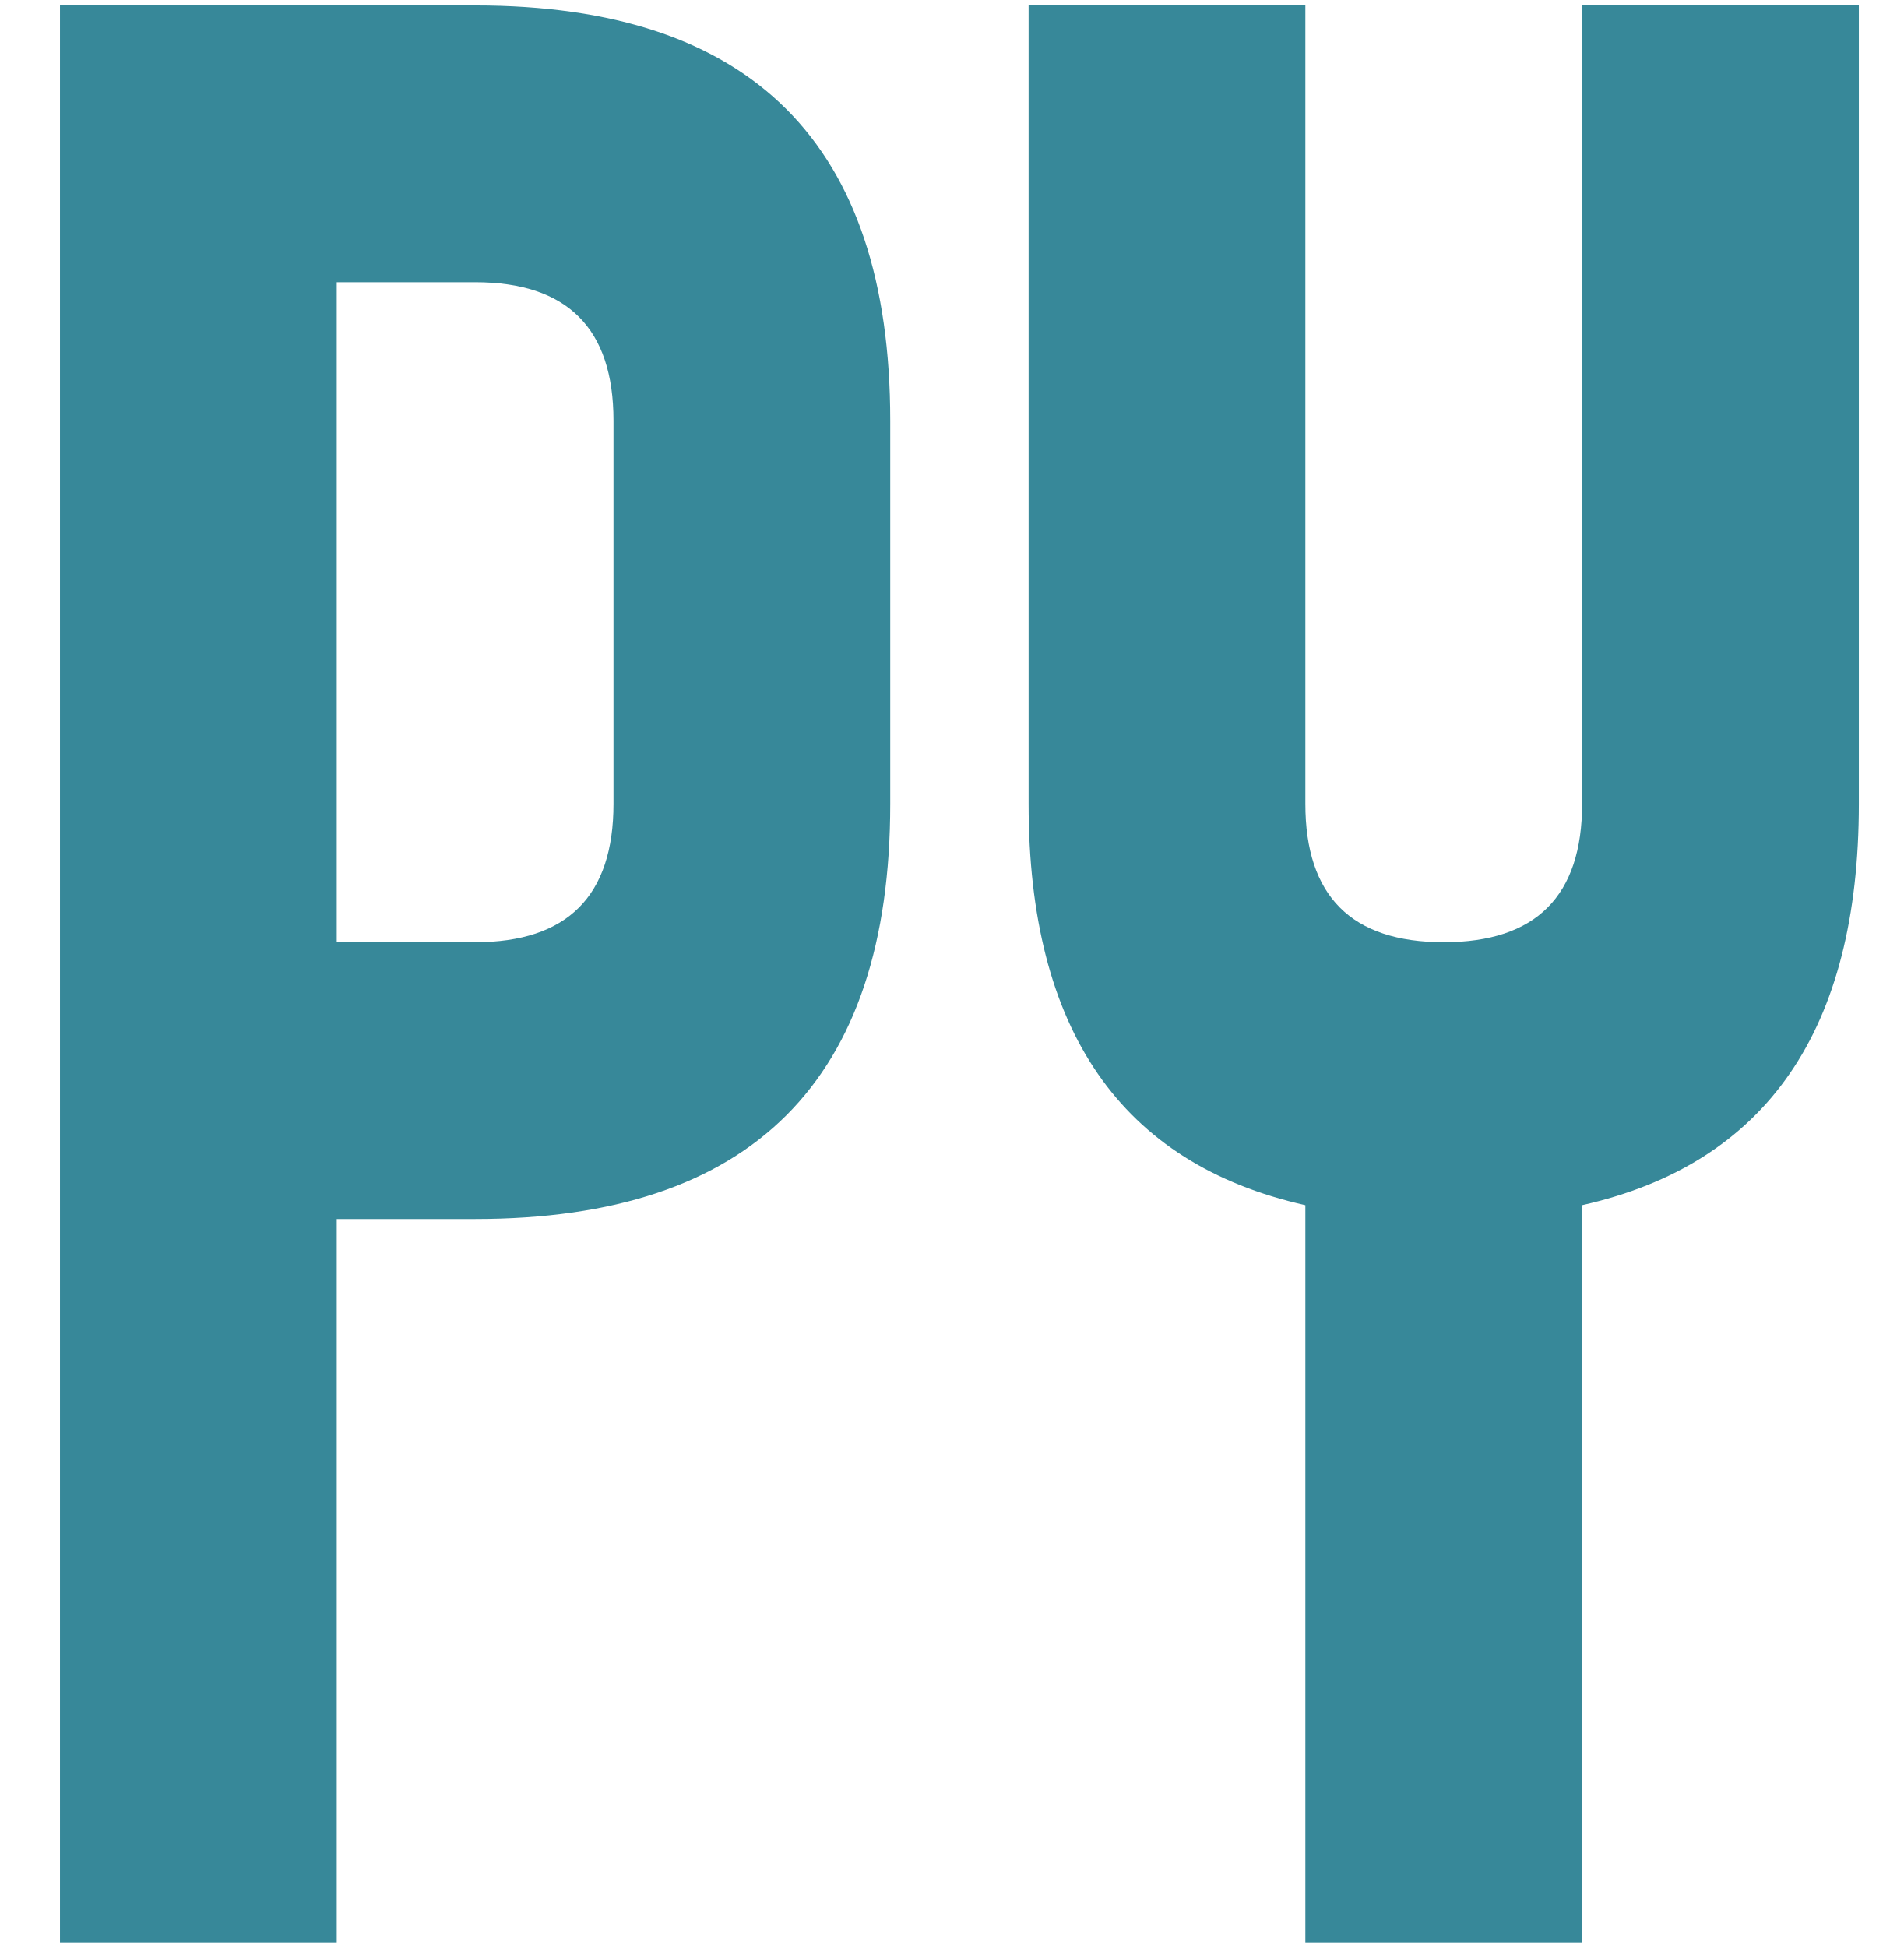
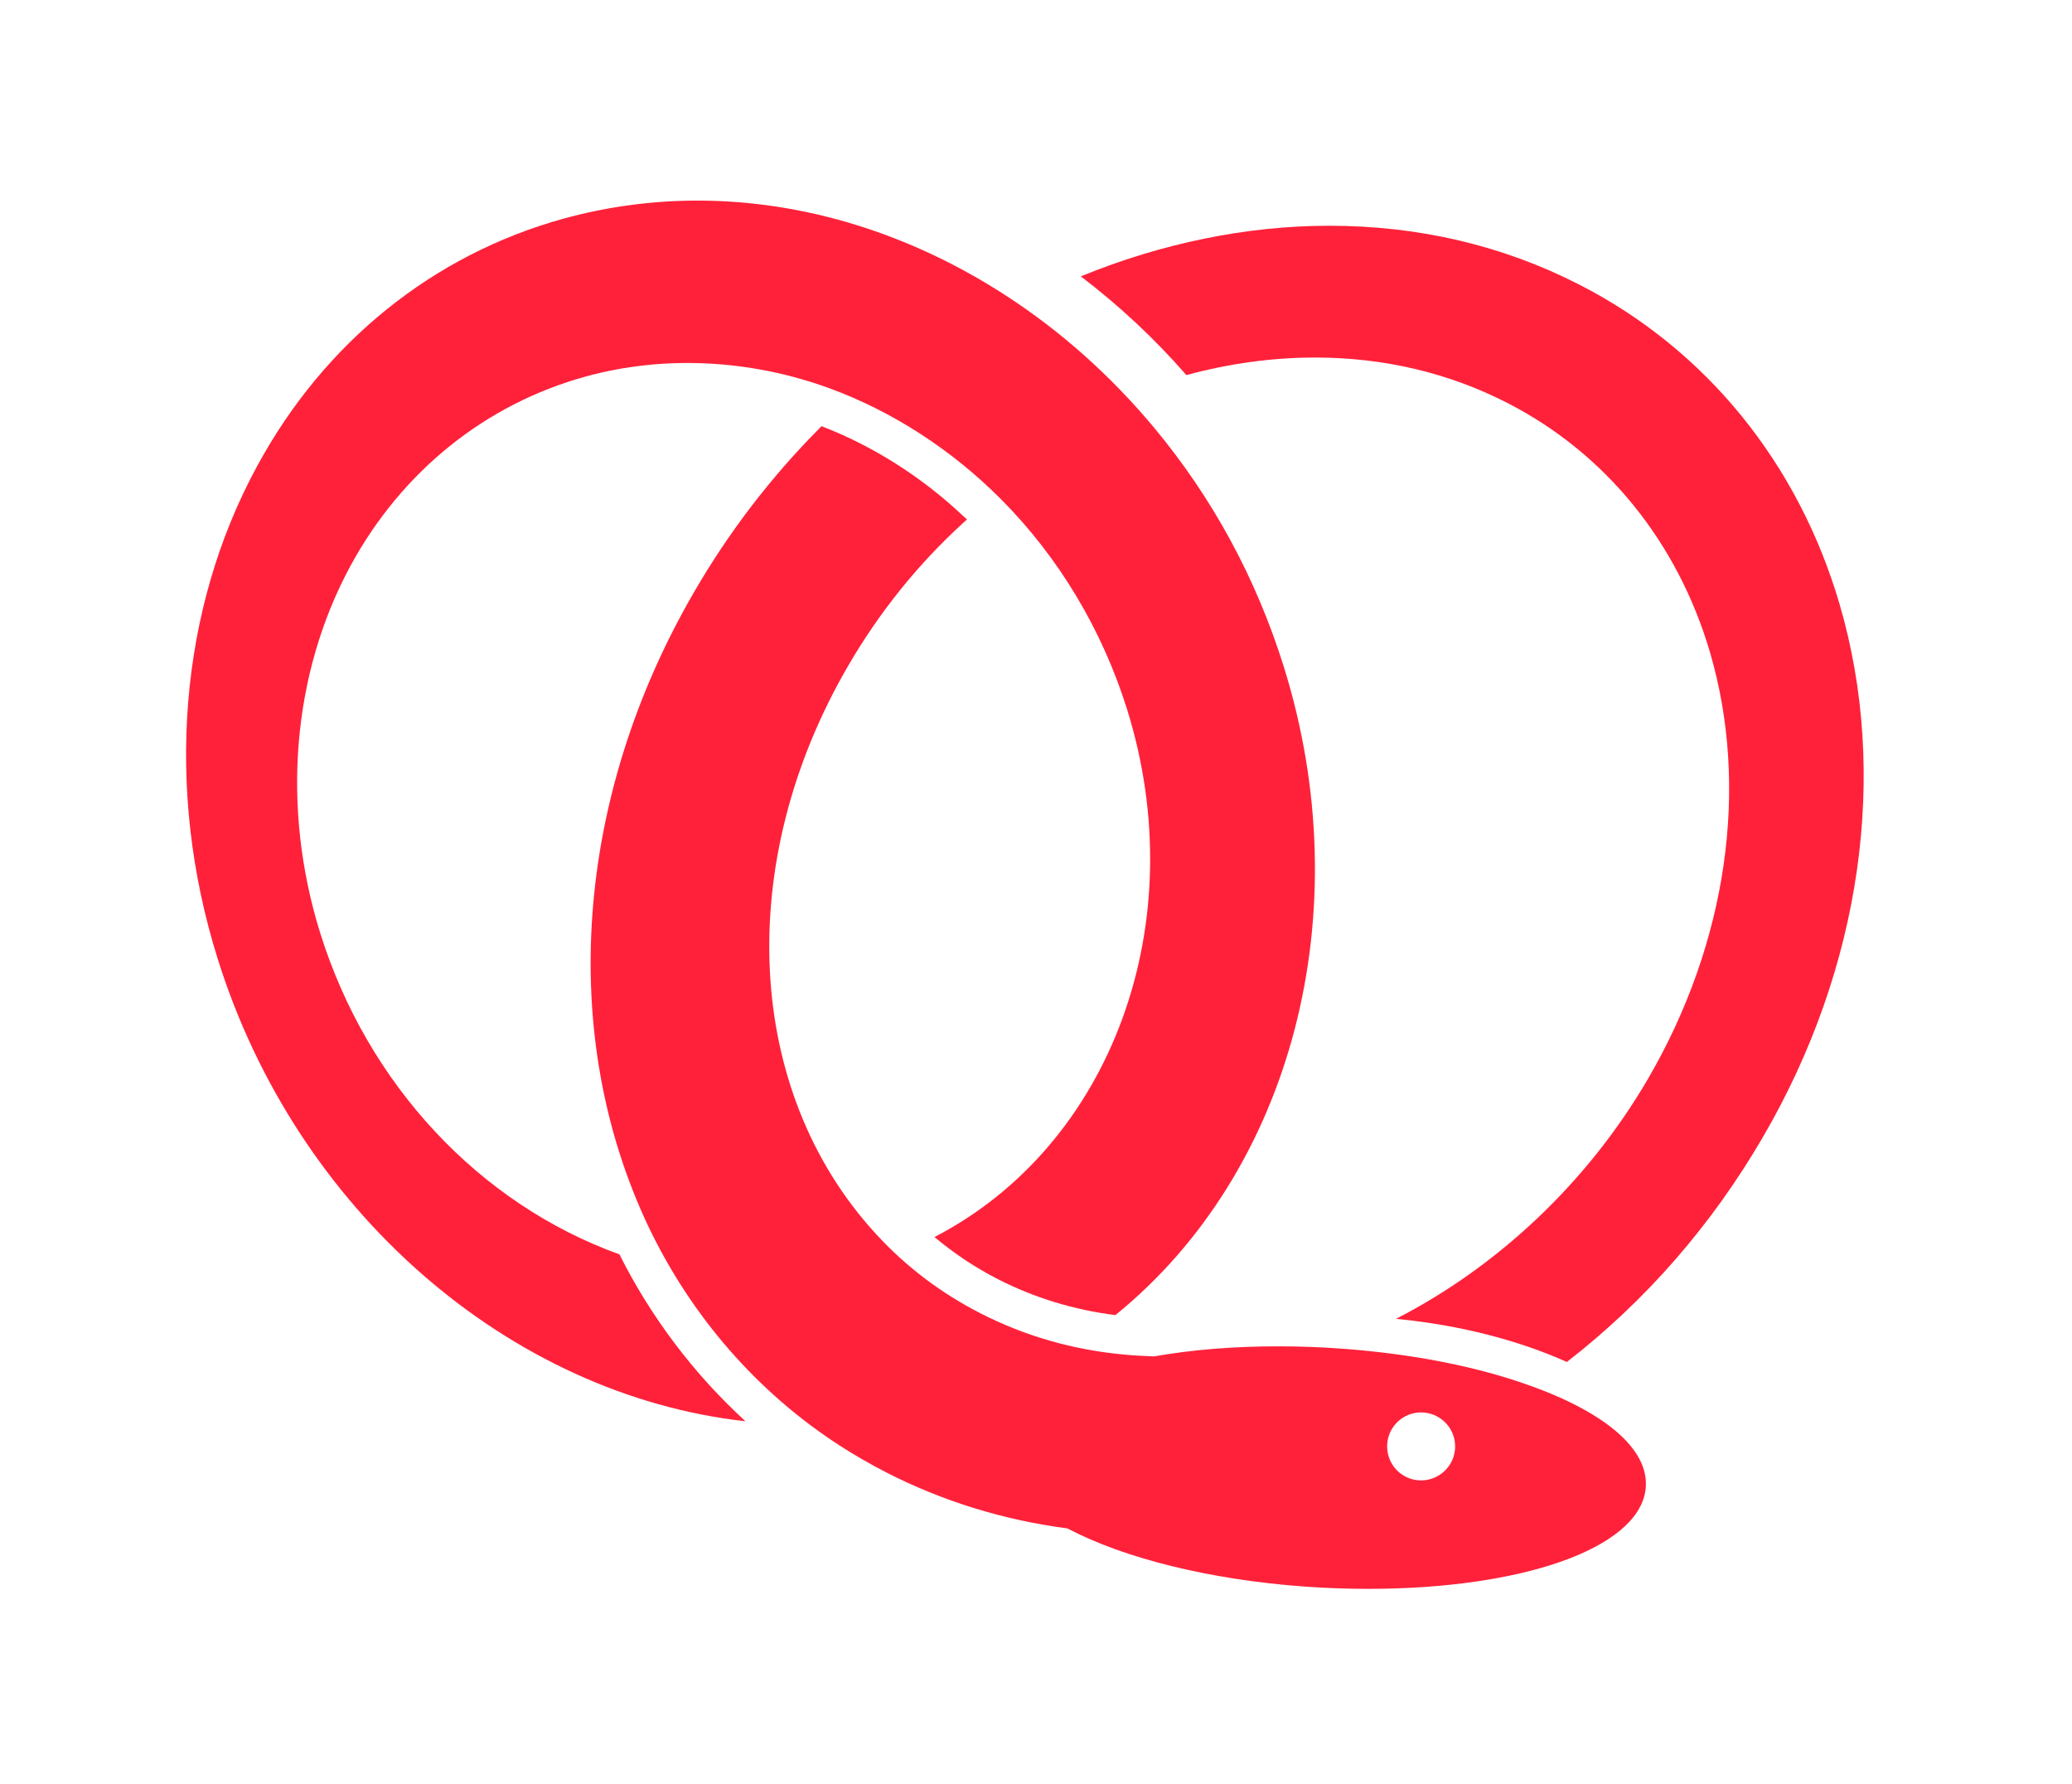
- <svg xmlns="http://www.w3.org/2000/svg" width="100%" height="100%" viewBox="-3 0 132 135" version="1.1" style="fill-rule:evenodd;clip-rule:evenodd;stroke-linejoin:round;stroke-miterlimit:2;">
-   <g transform="matrix(1.02301,0,0,1.02301,-835.667,-780.895)">
-     <g transform="matrix(0.977503,0,0,0.977503,816.867,763.327)">
-       <path d="M269.836,134.718L269.836,93.163L296.409,93.163L296.409,102.02L278.694,102.02L278.694,113.26L294.194,113.26L294.194,122.118L278.694,122.118L278.694,134.718L269.836,134.718ZM300.837,134.718L300.837,93.163L314.123,93.163C322.981,93.163 327.409,97.592 327.409,106.449L327.409,108.832C327.409,112.581 326.612,115.534 325.018,117.689C326.612,119.844 327.409,122.797 327.409,126.547L327.409,134.718L318.552,134.718L318.552,126.547C318.552,123.594 317.076,122.118 314.123,122.118L309.695,122.118L309.695,134.718L300.837,134.718ZM29.949,0.381C49.14,0.381 58.736,9.977 58.736,29.168L58.736,55.741C58.736,74.932 49.14,84.527 29.949,84.527L20.354,84.527L20.354,134.718L1.163,134.718L1.163,0.381L29.949,0.381ZM164.286,0.381C183.477,0.381 193.073,9.977 193.073,29.168L173.882,29.168C173.882,22.771 170.683,19.572 164.286,19.572C157.889,19.572 154.691,22.771 154.691,29.168L154.691,105.932C154.691,112.329 157.889,115.527 164.286,115.527C170.683,115.527 173.882,112.329 173.882,105.932L193.073,105.932C193.073,125.123 183.477,134.718 164.286,134.718C145.095,134.718 135.5,125.123 135.5,105.932L135.5,29.168C135.5,9.977 145.095,0.381 164.286,0.381ZM68.331,55.741L68.331,0.381L87.522,0.381L87.522,55.741C87.522,62.138 90.721,65.336 97.118,65.336C103.515,65.336 106.713,62.138 106.713,55.741L106.713,0.381L125.904,0.381L125.904,55.741C125.904,71.413 119.507,80.689 106.713,83.568L106.713,134.718L87.522,134.718L87.522,83.568C74.728,80.689 68.331,71.413 68.331,55.741ZM202.668,29.168C202.668,9.977 212.264,0.381 231.455,0.381C250.645,0.381 260.241,9.977 260.241,29.168L260.241,105.932C260.241,125.123 250.645,134.718 231.455,134.718C212.264,134.718 202.668,125.123 202.668,105.932L202.668,29.168ZM231.455,19.572C225.058,19.572 221.859,22.771 221.859,29.168L221.859,105.932C221.859,112.329 225.058,115.527 231.455,115.527C237.852,115.527 241.05,112.329 241.05,105.932L241.05,29.168C241.05,22.771 237.852,19.572 231.455,19.572ZM318.552,106.449C318.552,103.497 317.076,102.02 314.123,102.02L309.695,102.02L309.695,113.26L314.123,113.26C317.076,113.26 318.552,111.784 318.552,108.832L318.552,106.449ZM289.027,29.168L289.027,83.568L269.836,83.568L269.836,29.168C269.836,9.977 279.432,0.381 298.623,0.381C317.814,0.381 327.409,9.977 327.409,29.168L327.409,83.568L308.218,83.568L308.218,29.168C308.218,22.771 305.02,19.572 298.623,19.572C292.226,19.572 289.027,22.771 289.027,29.168ZM39.545,29.168C39.545,22.771 36.346,19.572 29.949,19.572L20.354,19.572L20.354,65.336L29.949,65.336C36.346,65.336 39.545,62.138 39.545,55.741L39.545,29.168Z" style="fill:rgb(55,136,153);fill-rule:nonzero;" />
+ <svg xmlns="http://www.w3.org/2000/svg" version="1.1" x="0px" y="0px" width="80.167px" height="69px" viewBox="0 0 80.167 69" enable-background="new 0 0 80.167 69" xml:space="preserve">
+   <g id="Calque_1" display="none">
+ </g>
+   <g id="Calque_2">
+ </g>
+   <g id="Calque_3">
+     <g>
+       <path fill="#FF213A" d="M12.392,36.1c-1.521-4.868-1.09-10.052,1.174-14.222c1.984-3.648,5.215-6.244,9.09-7.312    c3.022-0.832,6.355-0.671,9.433,0.452c2.431,0.889,4.725,2.372,6.635,4.287c2.231,2.239,3.914,5.044,4.877,8.113    c2.596,8.288-0.595,16.89-7.446,20.433c0.75,0.627,1.57,1.177,2.453,1.629c1.409,0.719,2.938,1.188,4.548,1.39    c6.86-5.562,9.475-15.606,6.515-25.08c-1.071-3.428-2.762-6.54-5.025-9.255c-1.666-1.995-3.584-3.713-5.726-5.102    c-3.704-2.403-7.825-3.674-11.933-3.674c-1.756,0-3.501,0.236-5.178,0.697c-5.05,1.392-9.258,4.784-11.852,9.558    c-3.035,5.563-3.591,12.514-1.538,19.063c3.047,9.754,11.291,16.881,20.424,17.9c-1.986-1.818-3.658-4.021-4.876-6.456    C18.537,46.564,14.22,41.94,12.392,36.1z" />
+       <path fill="#FF213A" d="M71.174,23.369c-1.602-5.461-5.173-9.854-10.065-12.357c-2.959-1.516-6.217-2.28-9.679-2.28    c-3.182,0-6.482,0.675-9.613,1.958c1.477,1.125,2.852,2.403,4.084,3.819c1.662-0.45,3.324-0.679,4.978-0.679    c2.658,0,5.167,0.59,7.443,1.757c3.801,1.948,6.586,5.377,7.842,9.656c1.529,5.228,0.658,11.233-2.397,16.478    c-2.314,3.978-5.789,7.261-9.752,9.292c0.04,0.004,0.08,0.007,0.126,0.014c2.357,0.239,4.593,0.81,6.482,1.656    c3.063-2.376,5.61-5.303,7.587-8.702C72.021,37.445,73.097,29.931,71.174,23.369z" />
+       <path fill="#FF213A" d="M59.169,53.588c-2.044-0.735-4.557-1.224-7.255-1.42c-0.828-0.061-1.657-0.09-2.466-0.09    c-1.708,0-3.324,0.13-4.794,0.389c-0.44-0.016-0.829-0.037-1.191-0.073c-1.96-0.183-3.821-0.719-5.527-1.593    c-1.541-0.787-2.898-1.818-4.046-3.072c-5.073-5.519-5.511-14.345-1.081-21.963c1.206-2.078,2.705-3.94,4.45-5.533l0.155-0.14    l-0.155-0.14c-1.571-1.483-3.432-2.667-5.355-3.42l-0.119-0.048l-0.086,0.089c-1.87,1.881-3.5,4.007-4.837,6.314    c-4.633,7.967-5.29,17.148-1.772,24.562c1.666,3.482,4.219,6.41,7.39,8.461c0.597,0.386,1.206,0.733,1.81,1.044    c2.168,1.11,4.521,1.84,7.01,2.167c2.202,1.163,5.537,1.984,9.152,2.247c0.831,0.061,1.666,0.09,2.476,0.09h0.009    c5.949,0,10.358-1.55,10.72-3.768C63.905,56.187,62.27,54.692,59.169,53.588z M54.981,57.264c-0.724,0-1.312-0.588-1.312-1.316    c0-0.727,0.588-1.314,1.312-1.314c0.725,0,1.319,0.588,1.319,1.314C56.301,56.675,55.706,57.264,54.981,57.264z" />
    </g>
  </g>
</svg>
